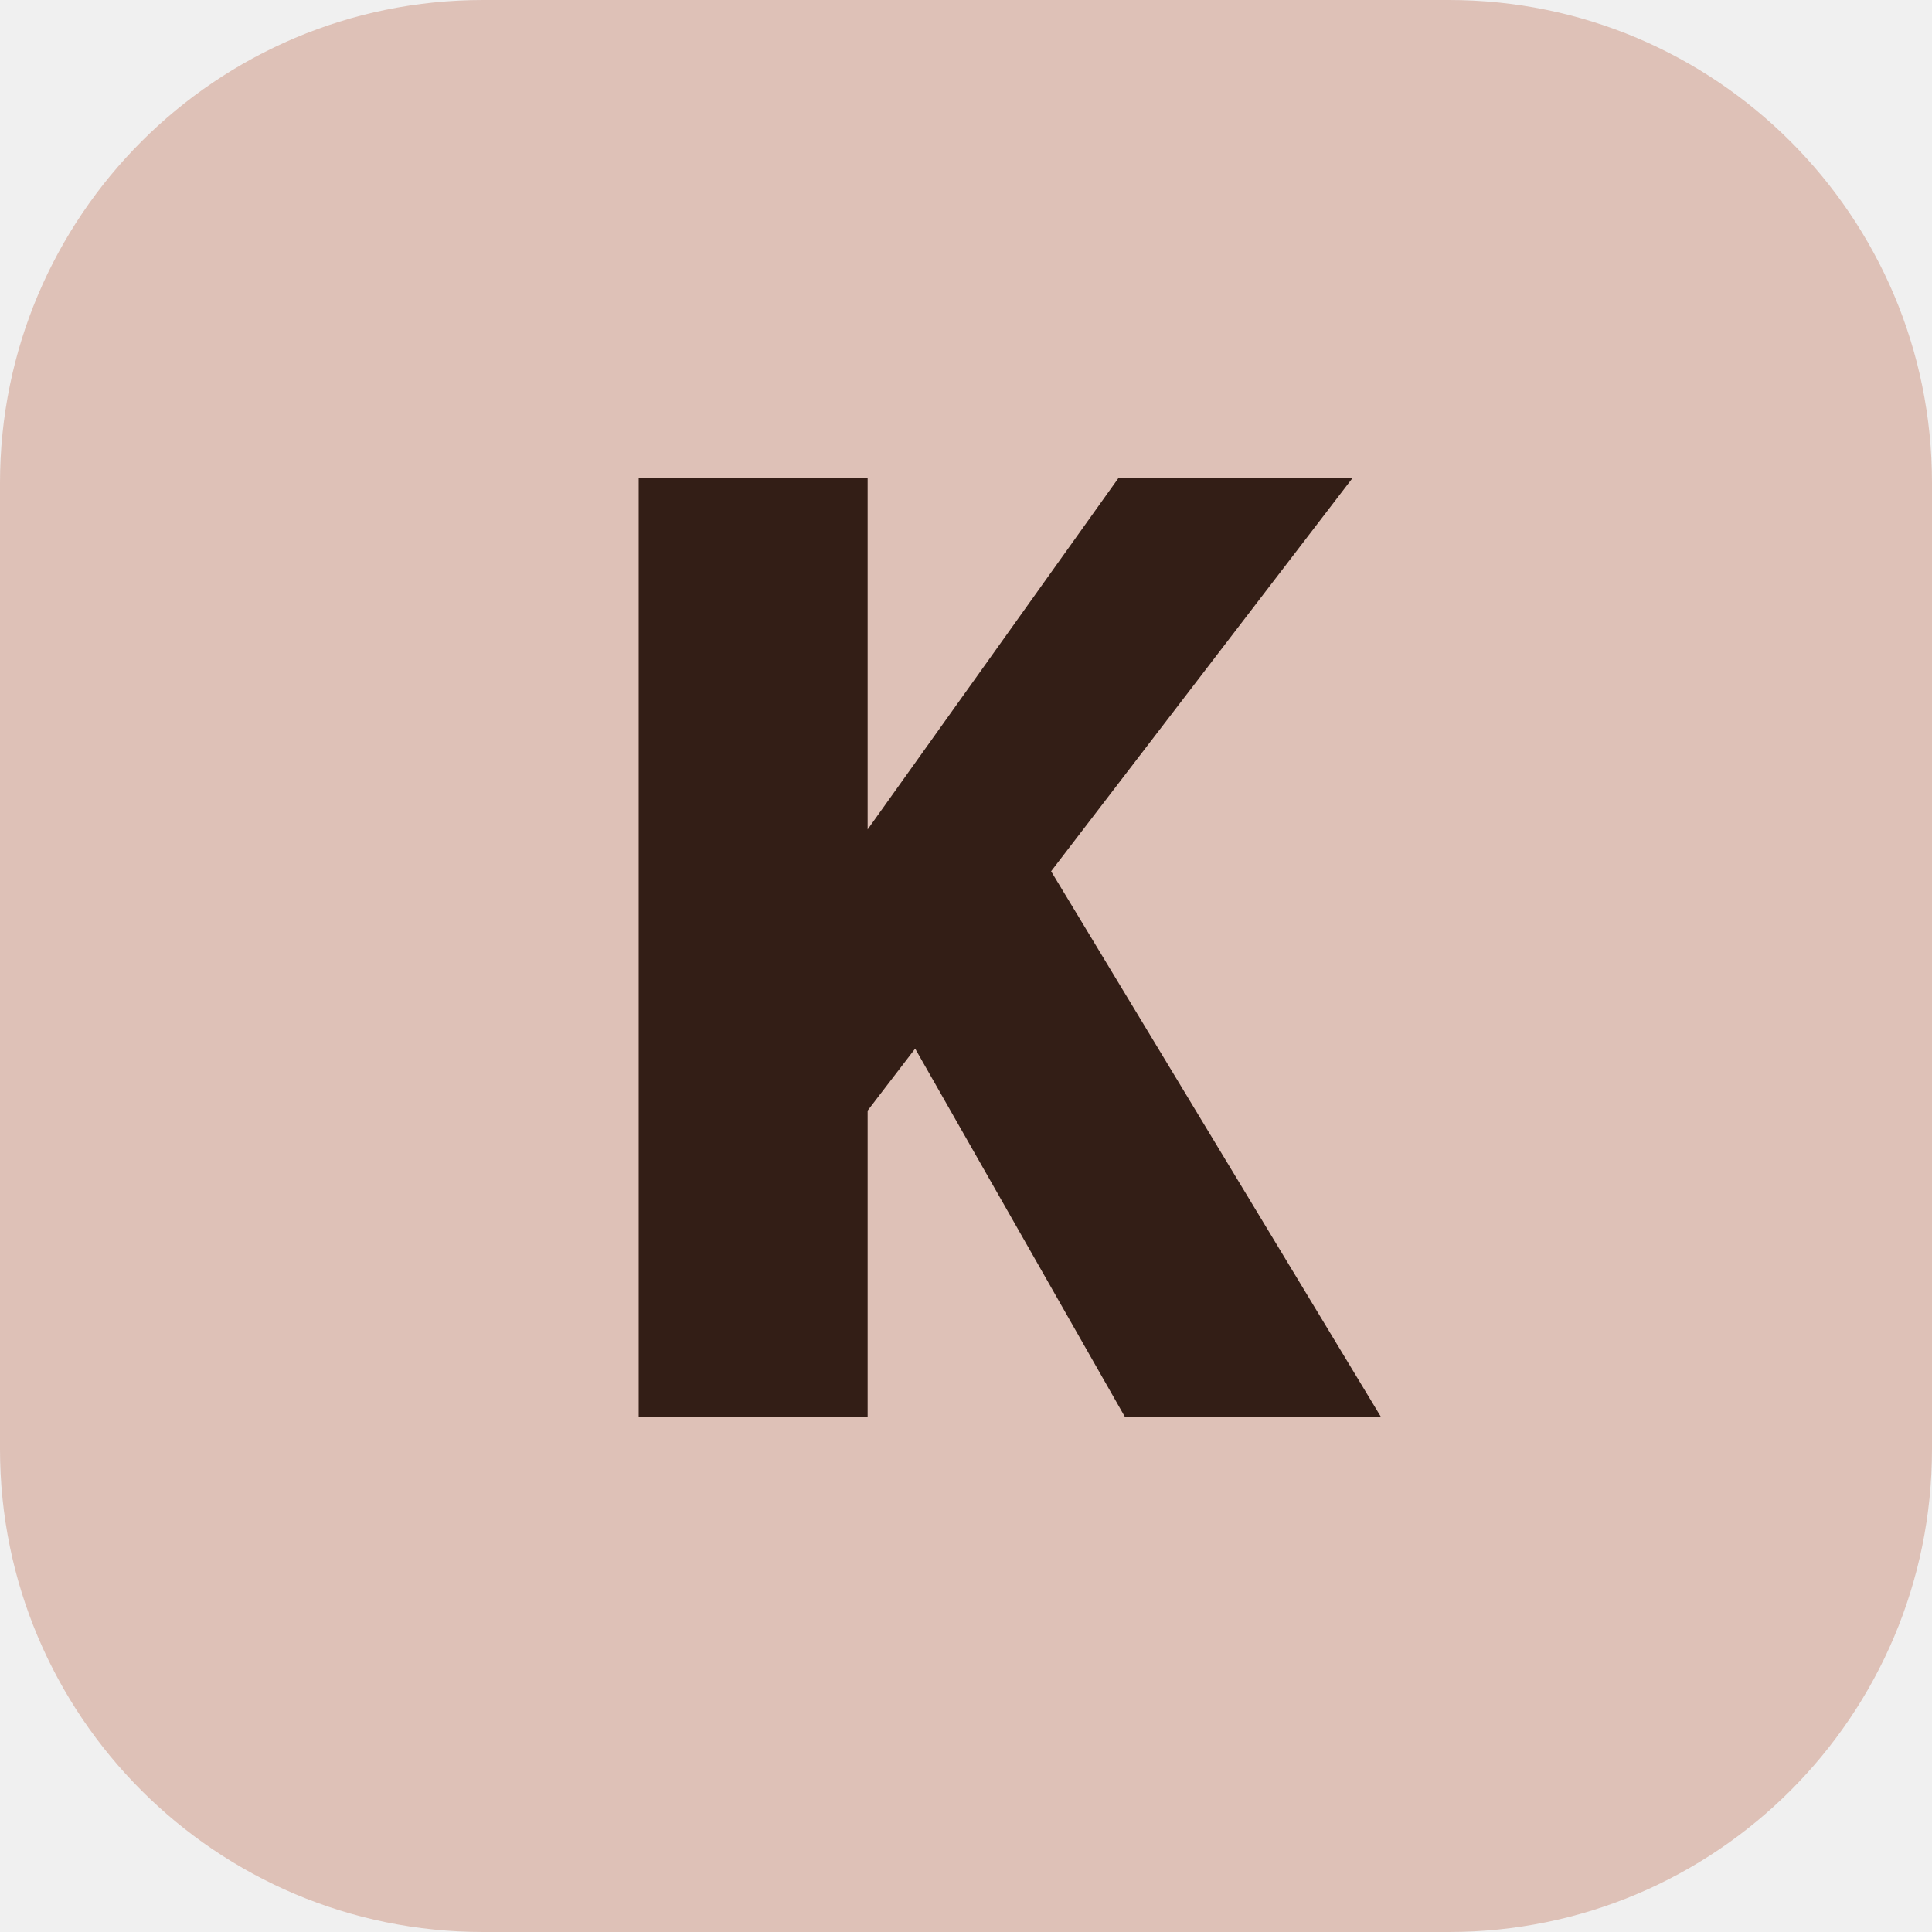
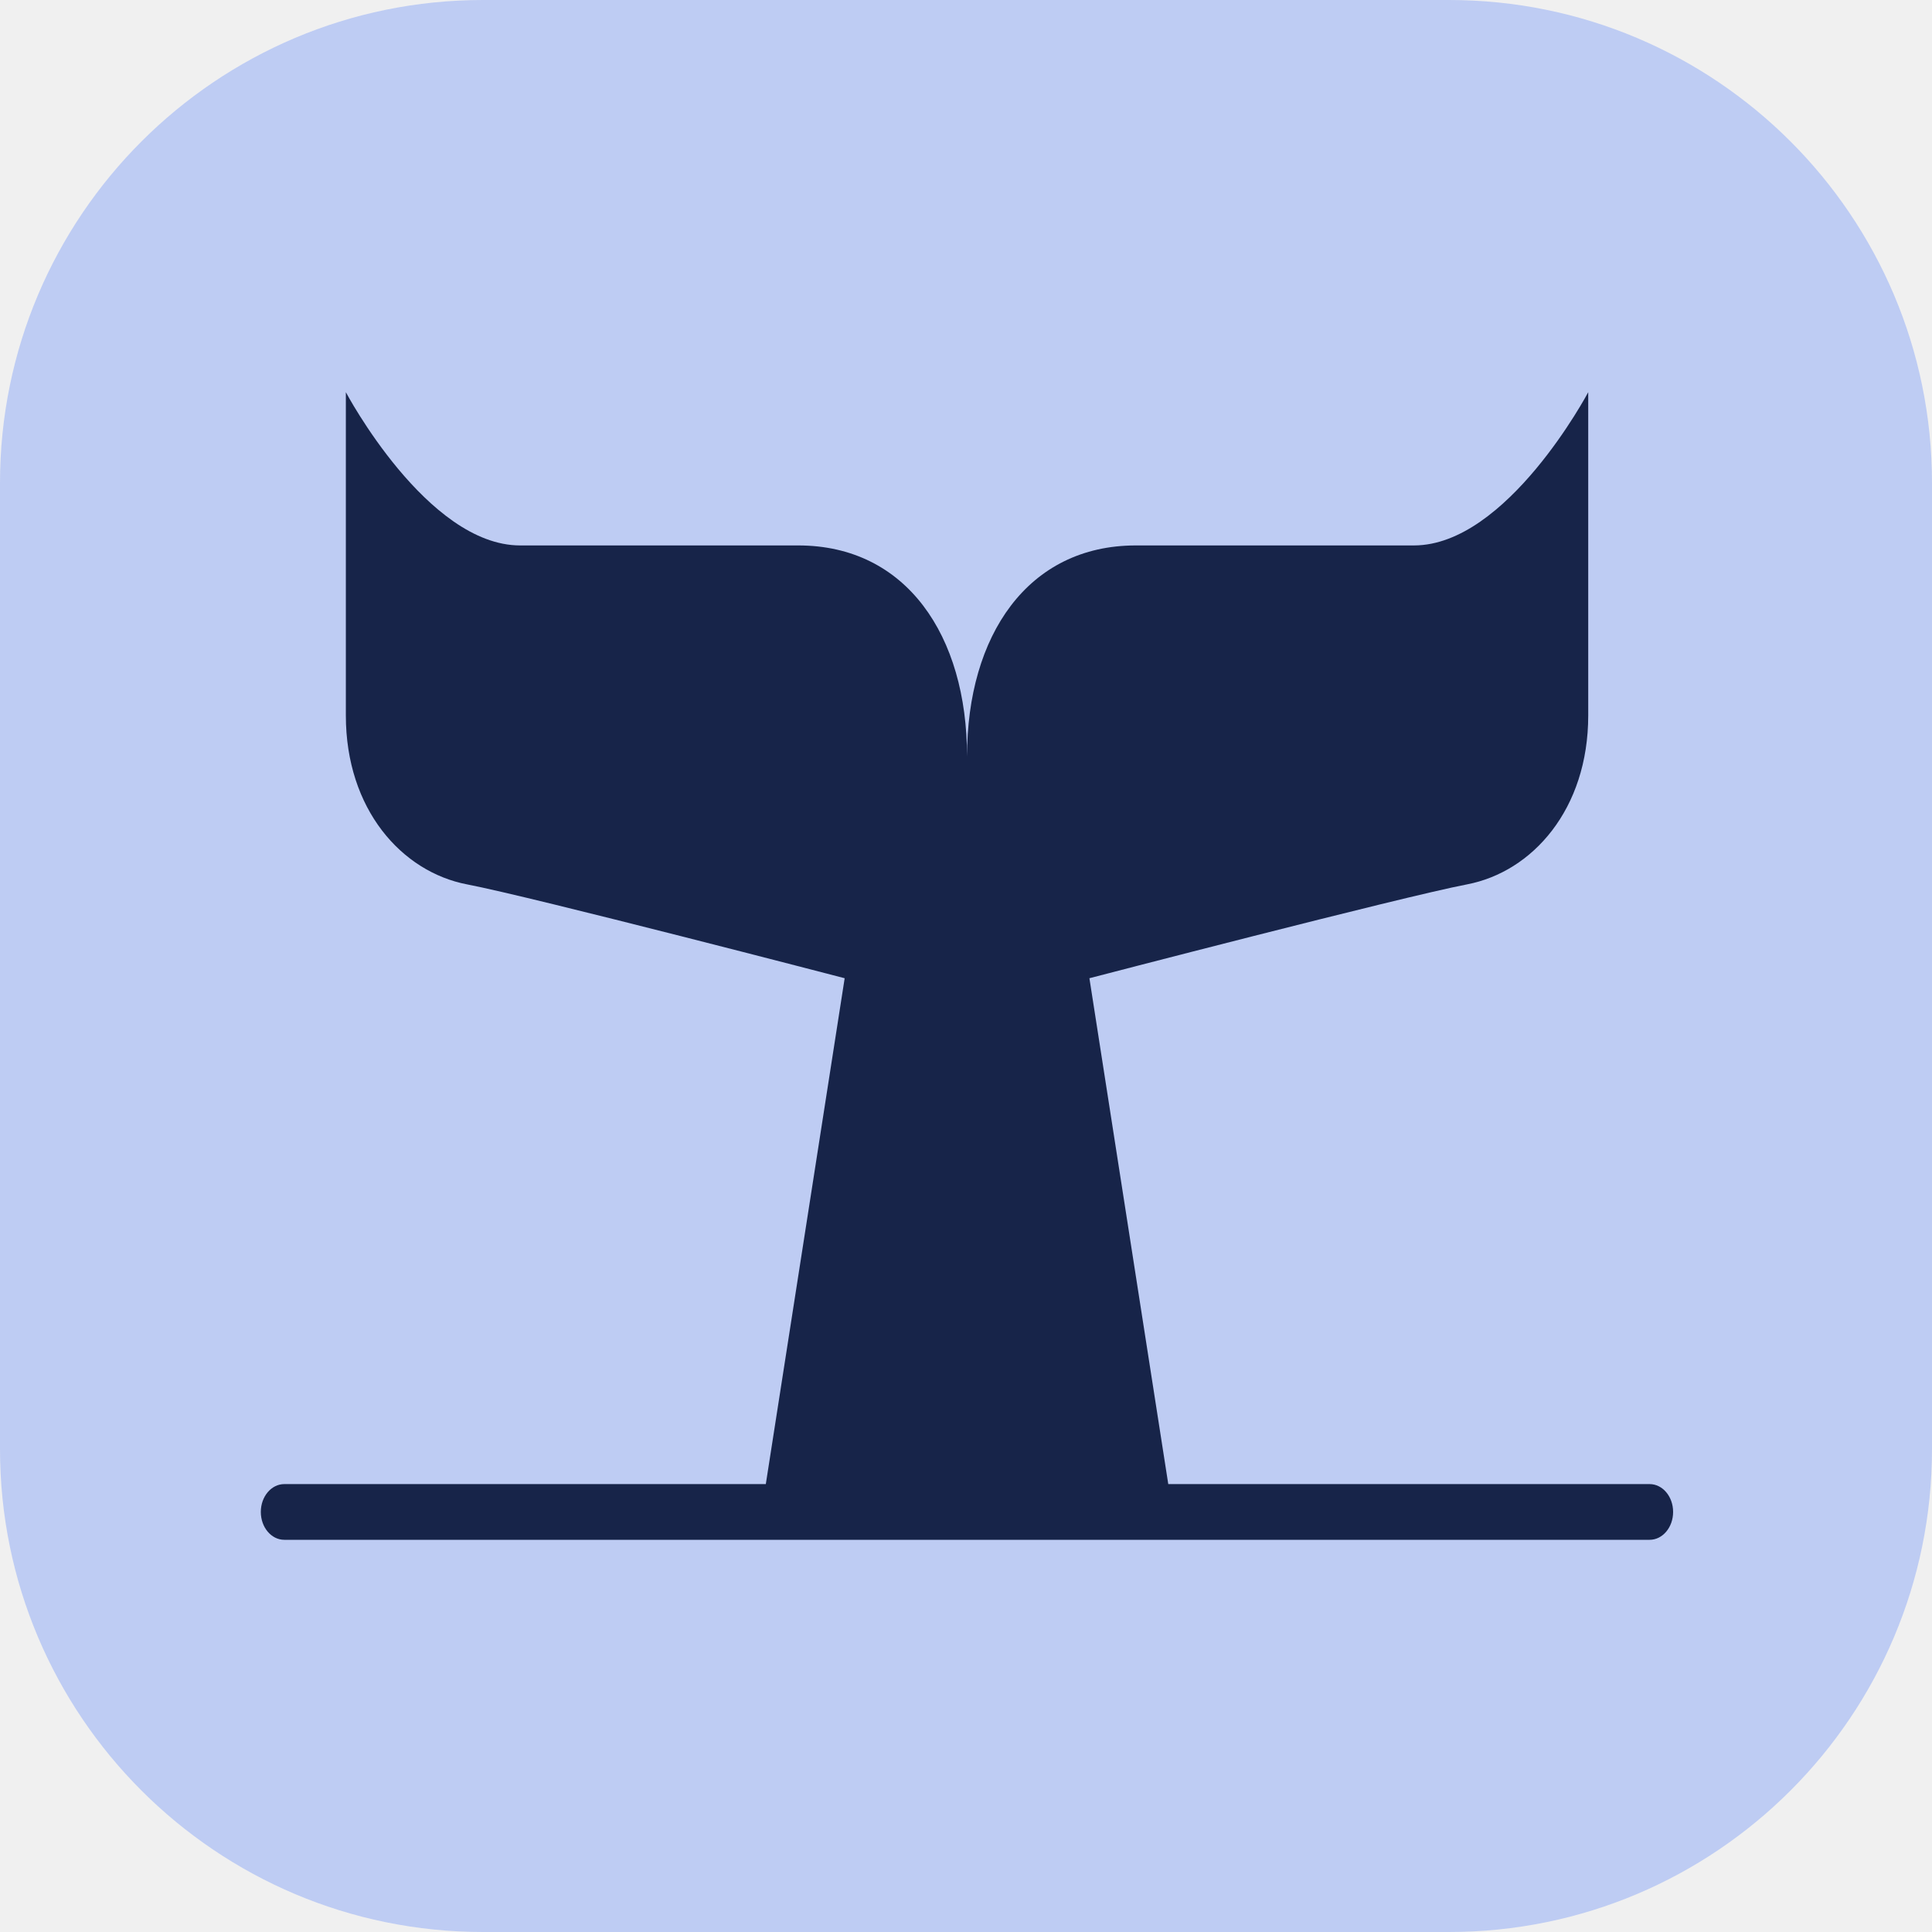
<svg xmlns="http://www.w3.org/2000/svg" width="1024" height="1024" viewBox="0 0 1024 1024" fill="none">
-   <g clip-path="url(#clip0_10_639)">
-     <path d="M768 0H256C114.615 0 0 114.615 0 256V768C0 909.385 114.615 1024 256 1024H768C909.385 1024 1024 909.385 1024 768V256C1024 114.615 909.385 0 768 0Z" fill="#DEC1B7" />
-     <path d="M338.525 751V253.344H459.863V439.623L592.822 253.344H716.895L459.863 588.646V751H338.525ZM596.24 751L459.18 510.375L531.299 419.115L731.934 751H596.24Z" fill="#331E16" />
+   <g clip-path="url(#clip0_2_5)">
+     <rect width="1024" height="1024" rx="256" fill="#BECCF3" />
+     <path d="M619.206 786.599L577.41 518.481C577.41 518.481 742.868 475.379 777.526 468.745C812.185 462.112 841.793 428.945 841.793 379.21C841.793 329.474 841.793 207.872 841.793 207.872C841.793 207.872 798.785 289.093 749.413 289.093C700.041 289.093 653.452 289.093 602.018 289.093C544.787 289.093 512.551 336.811 512.551 400.944C512.551 336.811 480.314 289.093 423.083 289.093C371.649 289.093 325.06 289.093 275.688 289.093C226.316 289.093 183.309 207.872 183.309 207.872C183.309 207.872 183.309 329.474 183.309 379.21C183.309 428.945 212.942 462.112 247.575 468.745C282.233 475.379 447.692 518.481 447.692 518.481L405.896 786.599H150.686C143.806 786.599 138.24 793.201 138.24 801.363C138.24 809.525 143.806 816.128 150.686 816.128H874.338C881.218 816.128 886.784 809.525 886.784 801.363C886.784 793.201 881.218 786.599 874.338 786.599H619.128H619.206Z" fill-rule="evenodd" clip-rule="evenodd" fill="#172449" />
  </g>
  <defs>
-     <clipPath id="clip0_10_639">
+     <clipPath id="clip0_2_5">
      <rect width="1024" height="1024" fill="white" />
    </clipPath>
  </defs>
</svg>
